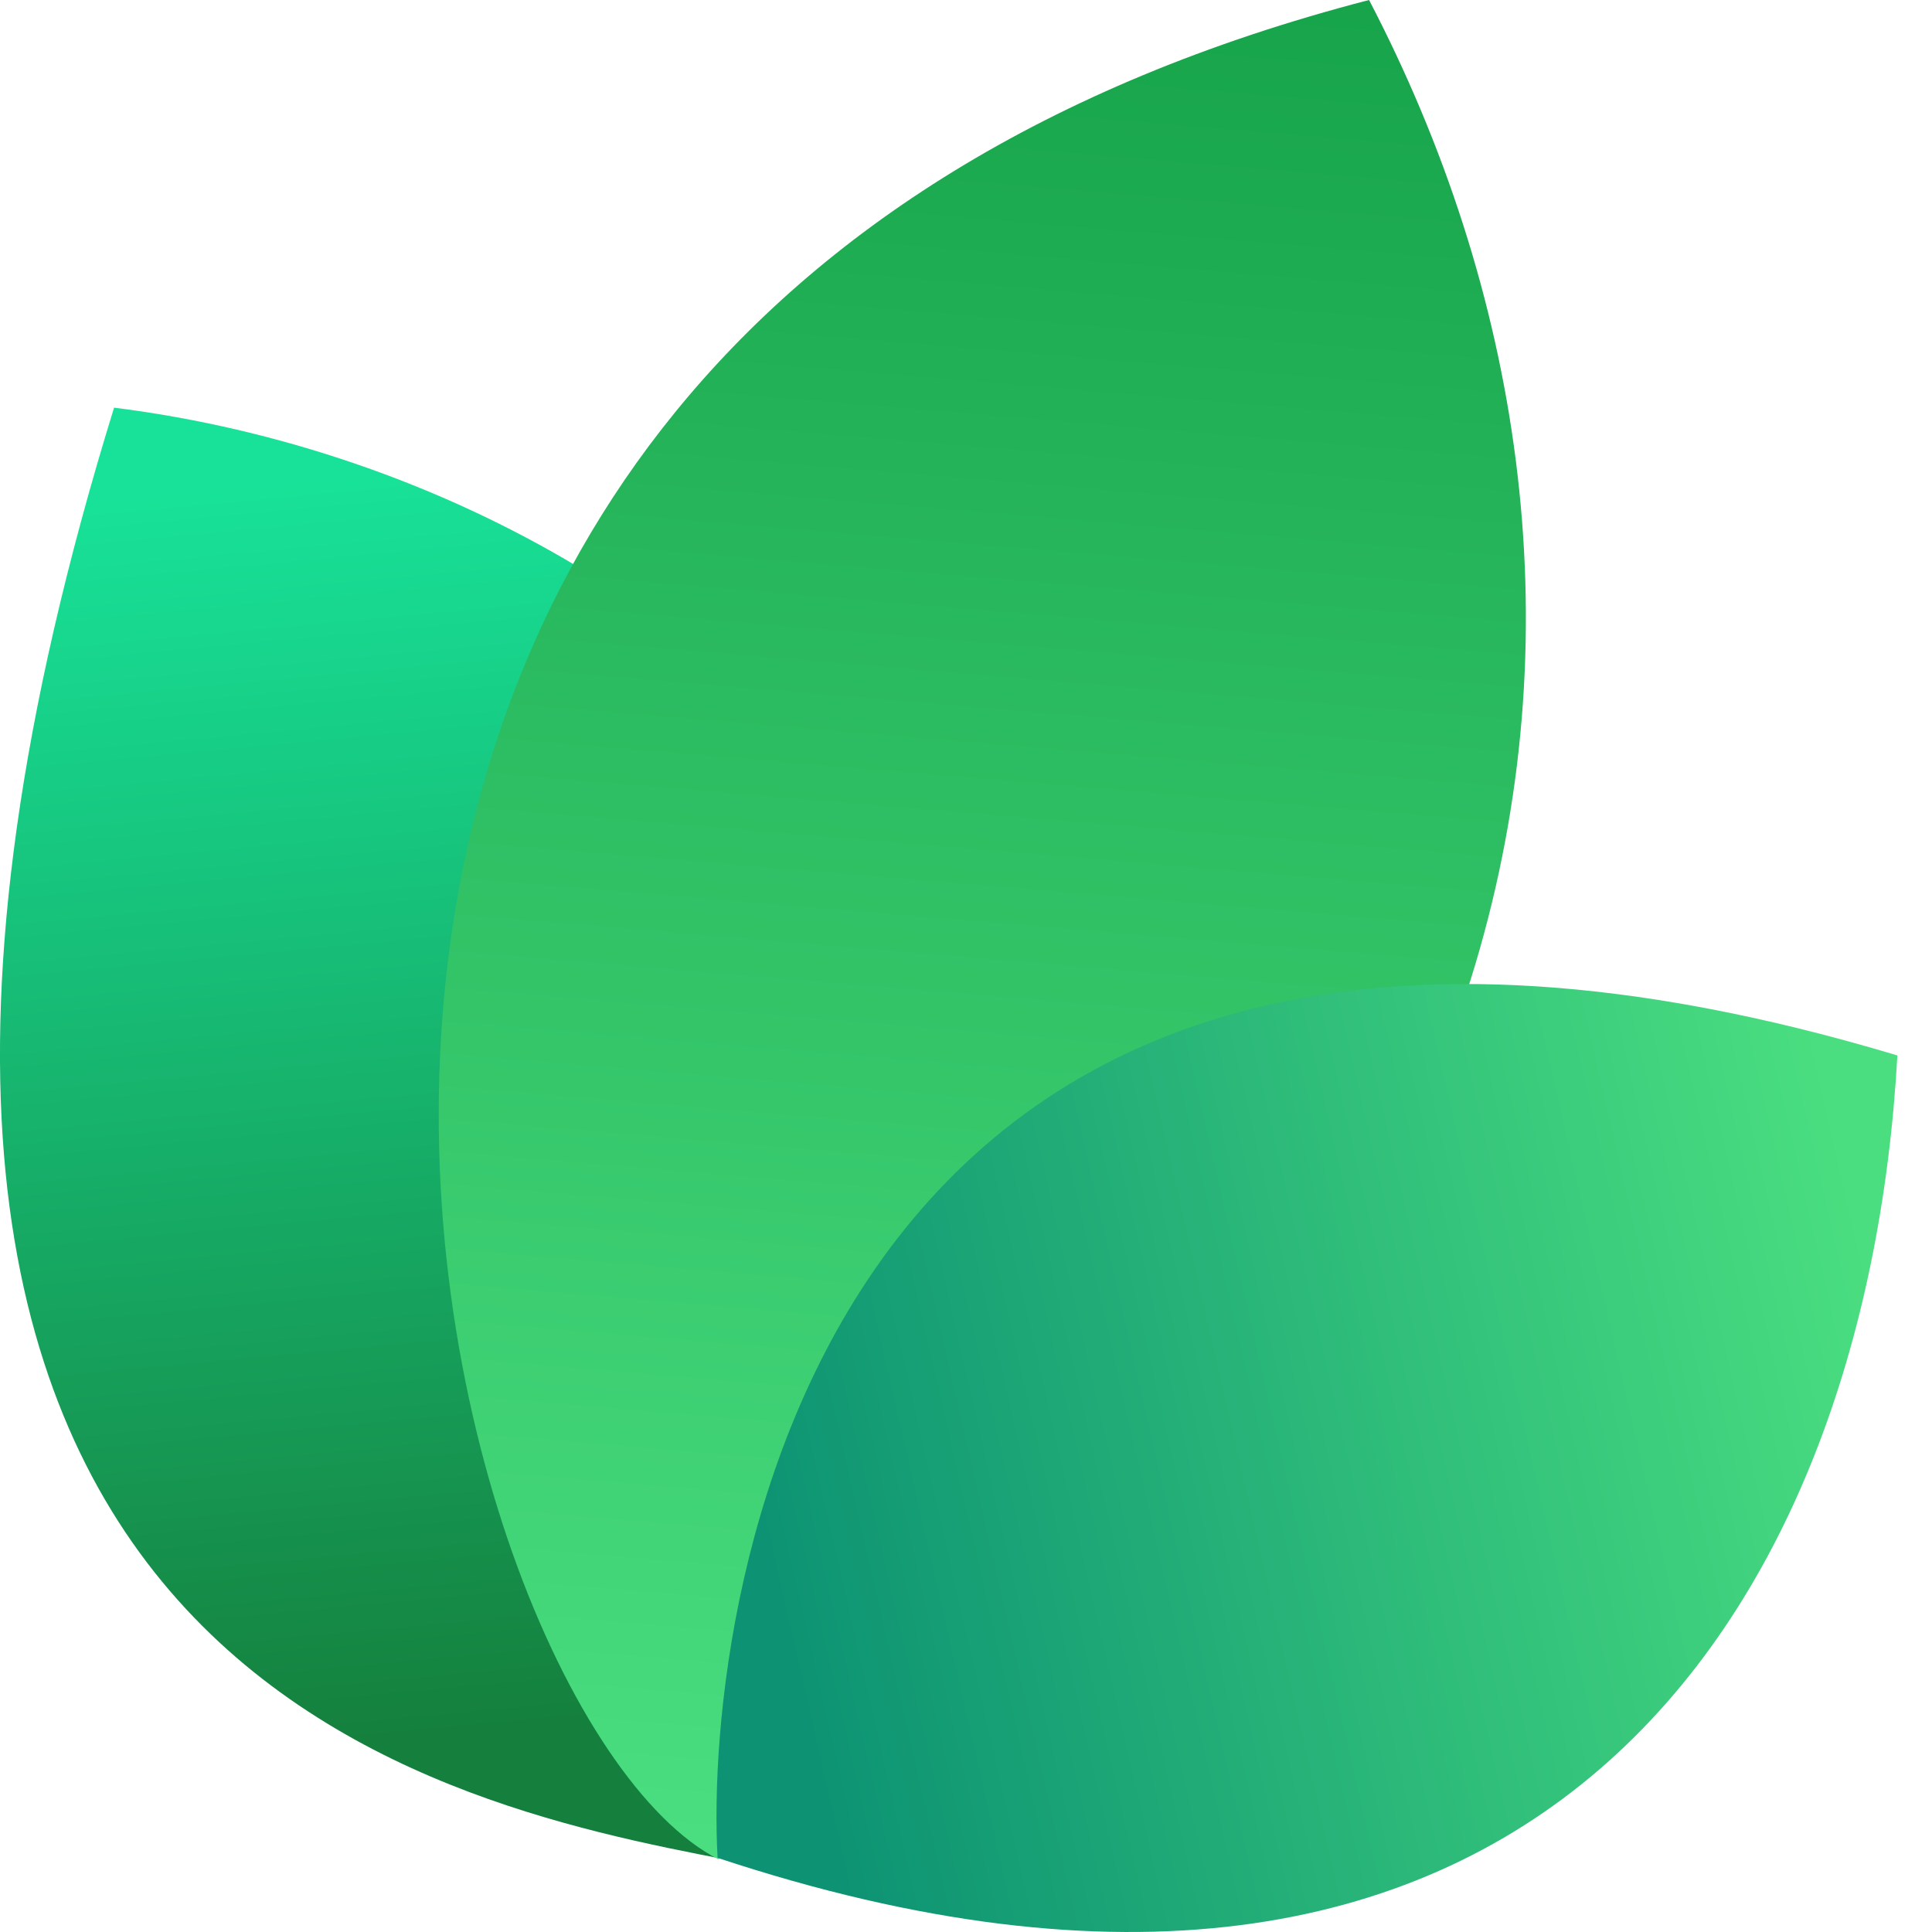
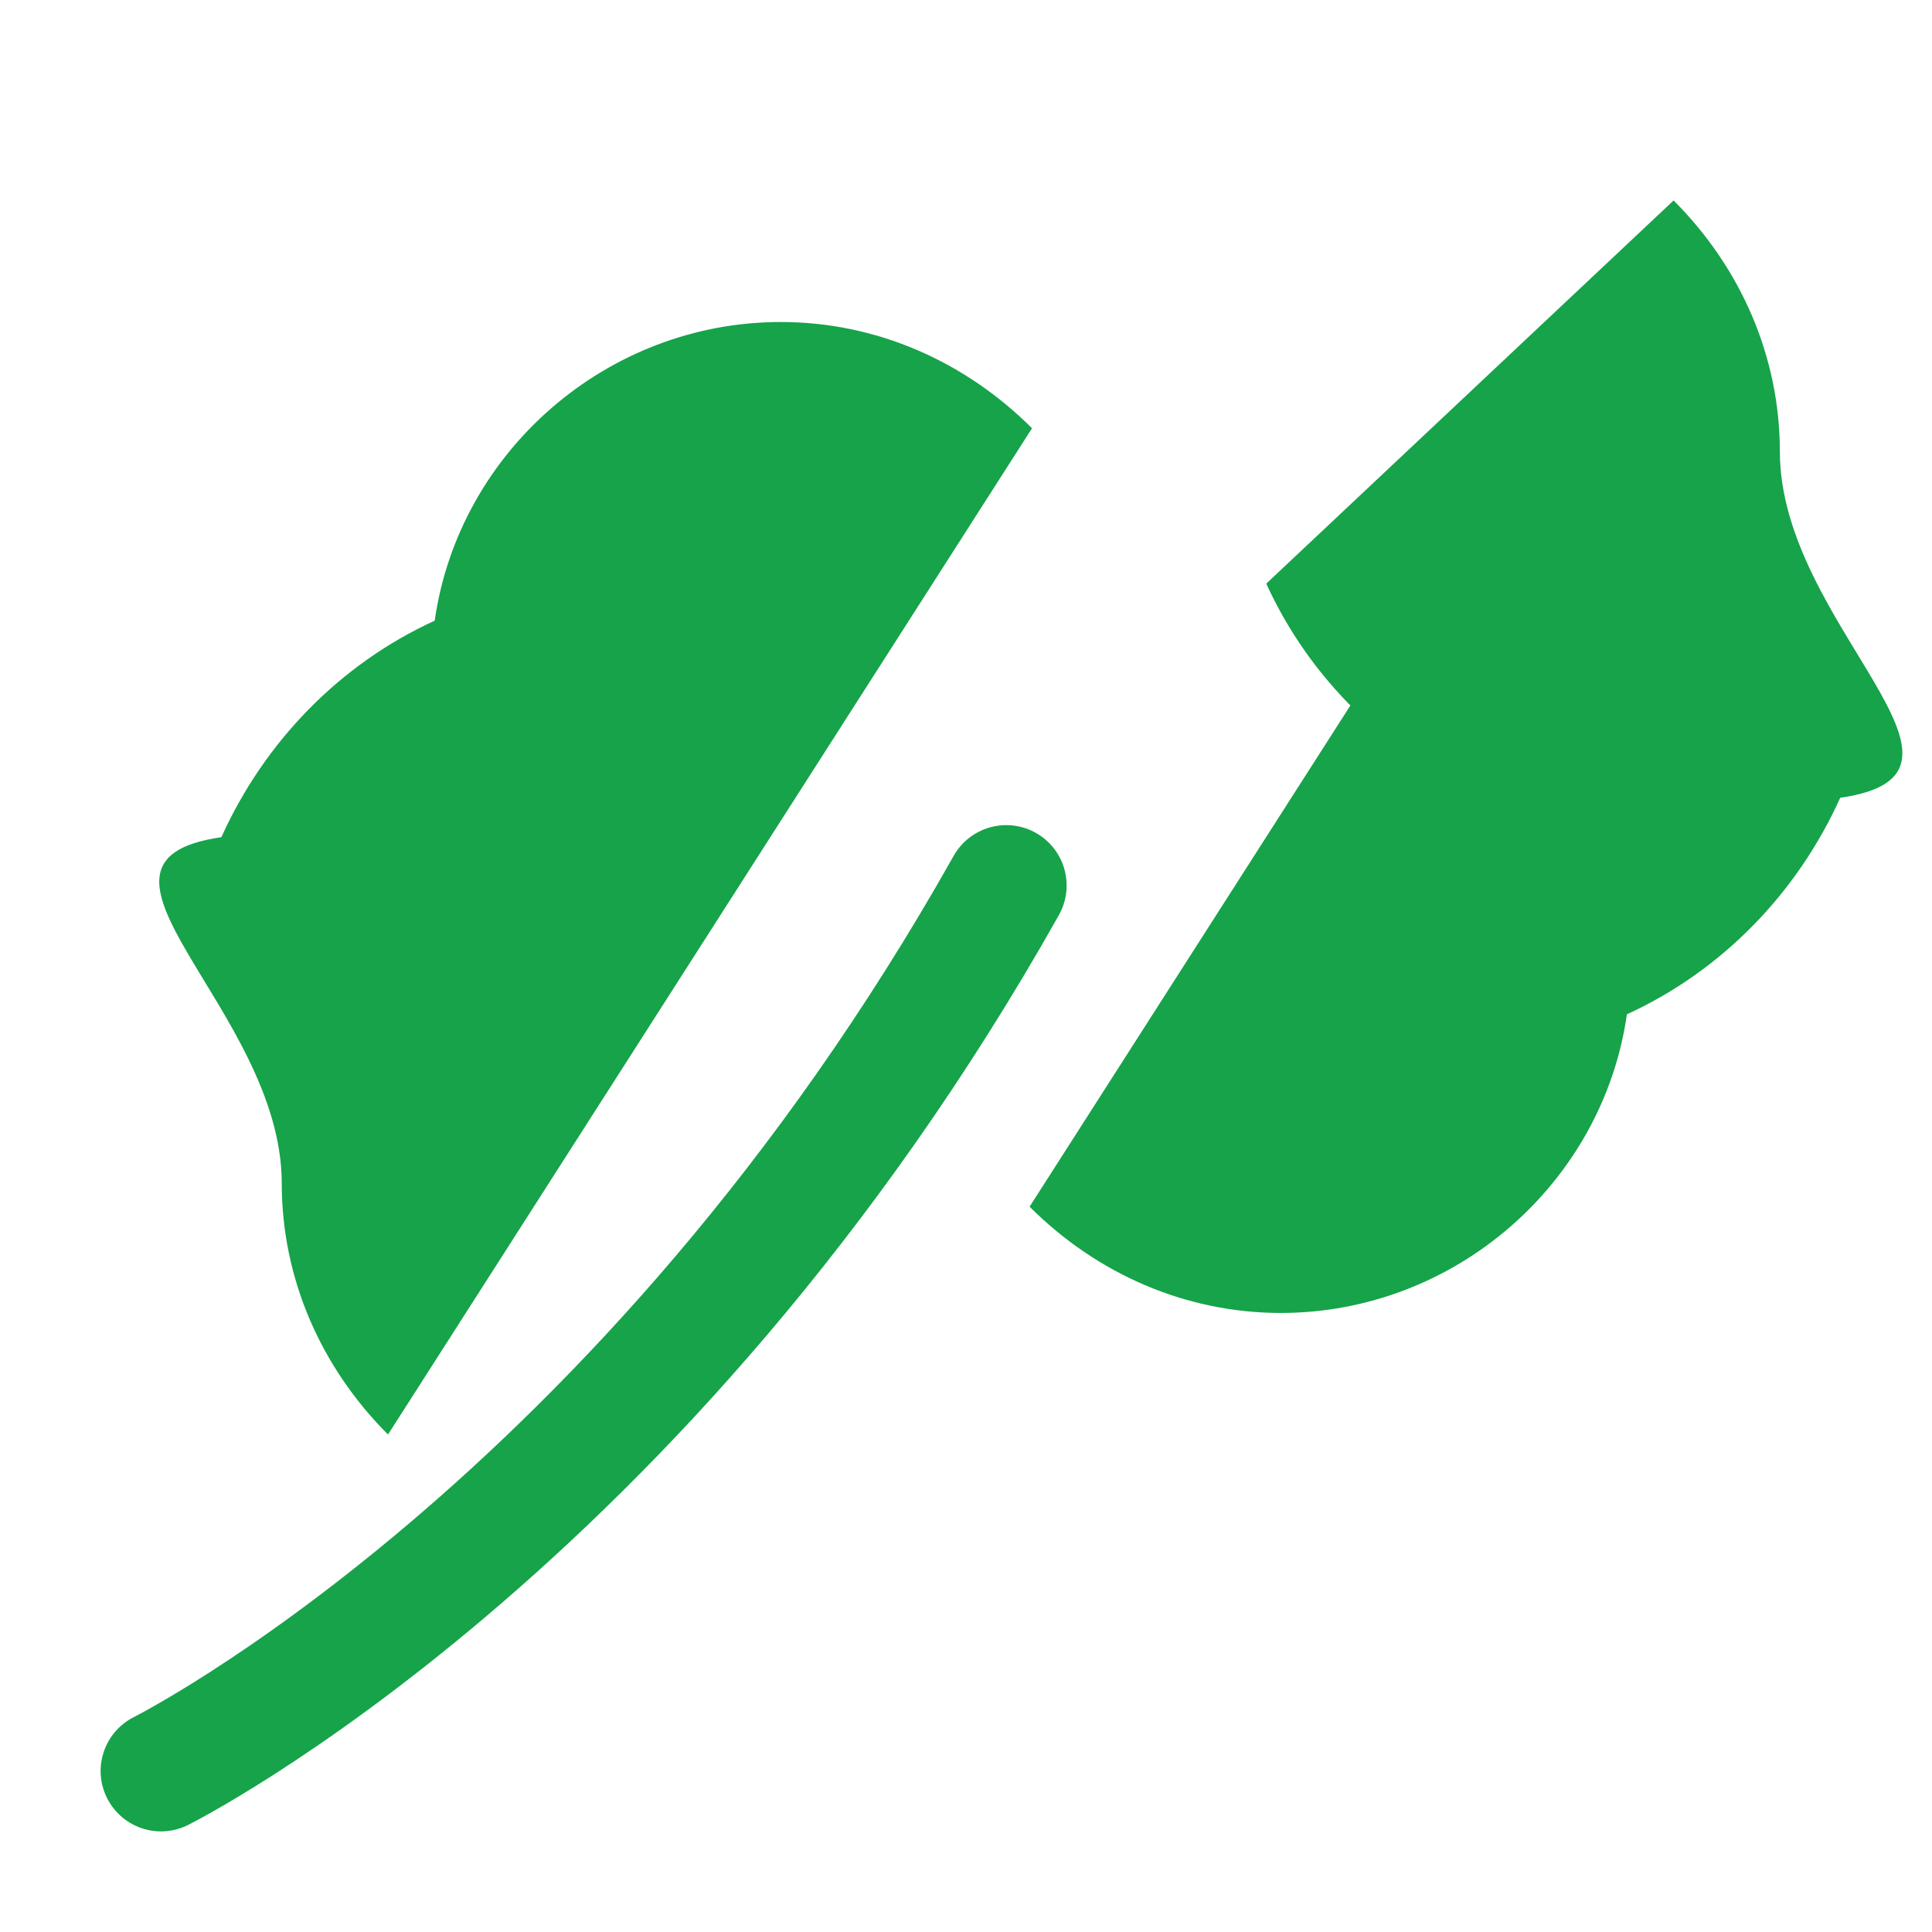
- <svg xmlns="http://www.w3.org/2000/svg" width="24" height="24" viewBox="0 0 24 24" fill="none">
-   <path d="M9.061 23.108C5.268 22.377 -3.391 20.627 1.417 5.064C9.634 6.099 16.973 14.064 9.061 23.108Z" fill="url(#paint0_linear_17557_2021)" />
-   <path d="M8.919 23.094C5.276 21.222 0.784 4.209 17.007 0C20.757 7.193 19.621 16.545 8.919 23.094Z" fill="url(#paint1_linear_17557_2021)" />
-   <path d="M8.914 23.079C8.735 19.882 10.159 9.085 23.57 13.111C23.181 20.123 18.984 26.418 8.914 23.079Z" fill="url(#paint2_linear_17557_2021)" />
-   <defs>
-     <linearGradient id="paint0_linear_17557_2021" x1="3.776" y1="5.916" x2="5.232" y2="21.559" gradientUnits="userSpaceOnUse">
-       <stop stop-color="#18E299" />
-       <stop offset="1" stop-color="#15803D" />
-     </linearGradient>
-     <linearGradient id="paint1_linear_17557_2021" x1="12.171" y1="-0.718" x2="10.19" y2="22.983" gradientUnits="userSpaceOnUse">
-       <stop stop-color="#16A34A" />
-       <stop offset="1" stop-color="#4ADE80" />
-     </linearGradient>
-     <linearGradient id="paint2_linear_17557_2021" x1="23.133" y1="15.353" x2="9.338" y2="18.52" gradientUnits="userSpaceOnUse">
-       <stop stop-color="#4ADE80" />
-       <stop offset="1" stop-color="#0D9373" />
-     </linearGradient>
-   </defs>
+ <svg xmlns="http://www.w3.org/2000/svg" width="48" height="48" viewBox="0 0 48 48" fill="none">
+   <g transform="translate(1 2)">
+     <path d="M24.64 8.64C22.97 6.97 20.76 6 18.4 6C14.08 6 10.4 9.22 9.8 13.42C7.44 14.5 5.57 16.43 4.5 18.8C0.3 19.4 6 23.08 6 27.4C6 29.76 6.97 31.97 8.64 33.64L24.64 8.64ZM30.46 12.5C31.54 14.87 33.47 16.74 35.84 17.82C40.04 17.22 43.22 13.54 43.22 9.22C43.22 6.86 42.25 4.65 40.58 2.98L24.58 27.98C26.25 29.65 28.46 30.62 30.82 30.62C35.14 30.62 38.82 27.4 39.42 23.2C41.78 22.12 43.65 20.19 44.72 17.82C48.92 17.22 43.22 13.54 43.22 9.22C43.22 6.86 42.25 4.65 40.58 2.98L30.46 12.5Z" fill="#16a34a" />
+     <path d="M3 42C3 42 15 36 24 20" stroke="#16a34a" stroke-width="3" stroke-linecap="round" stroke-linejoin="round" />
+   </g>
</svg>
